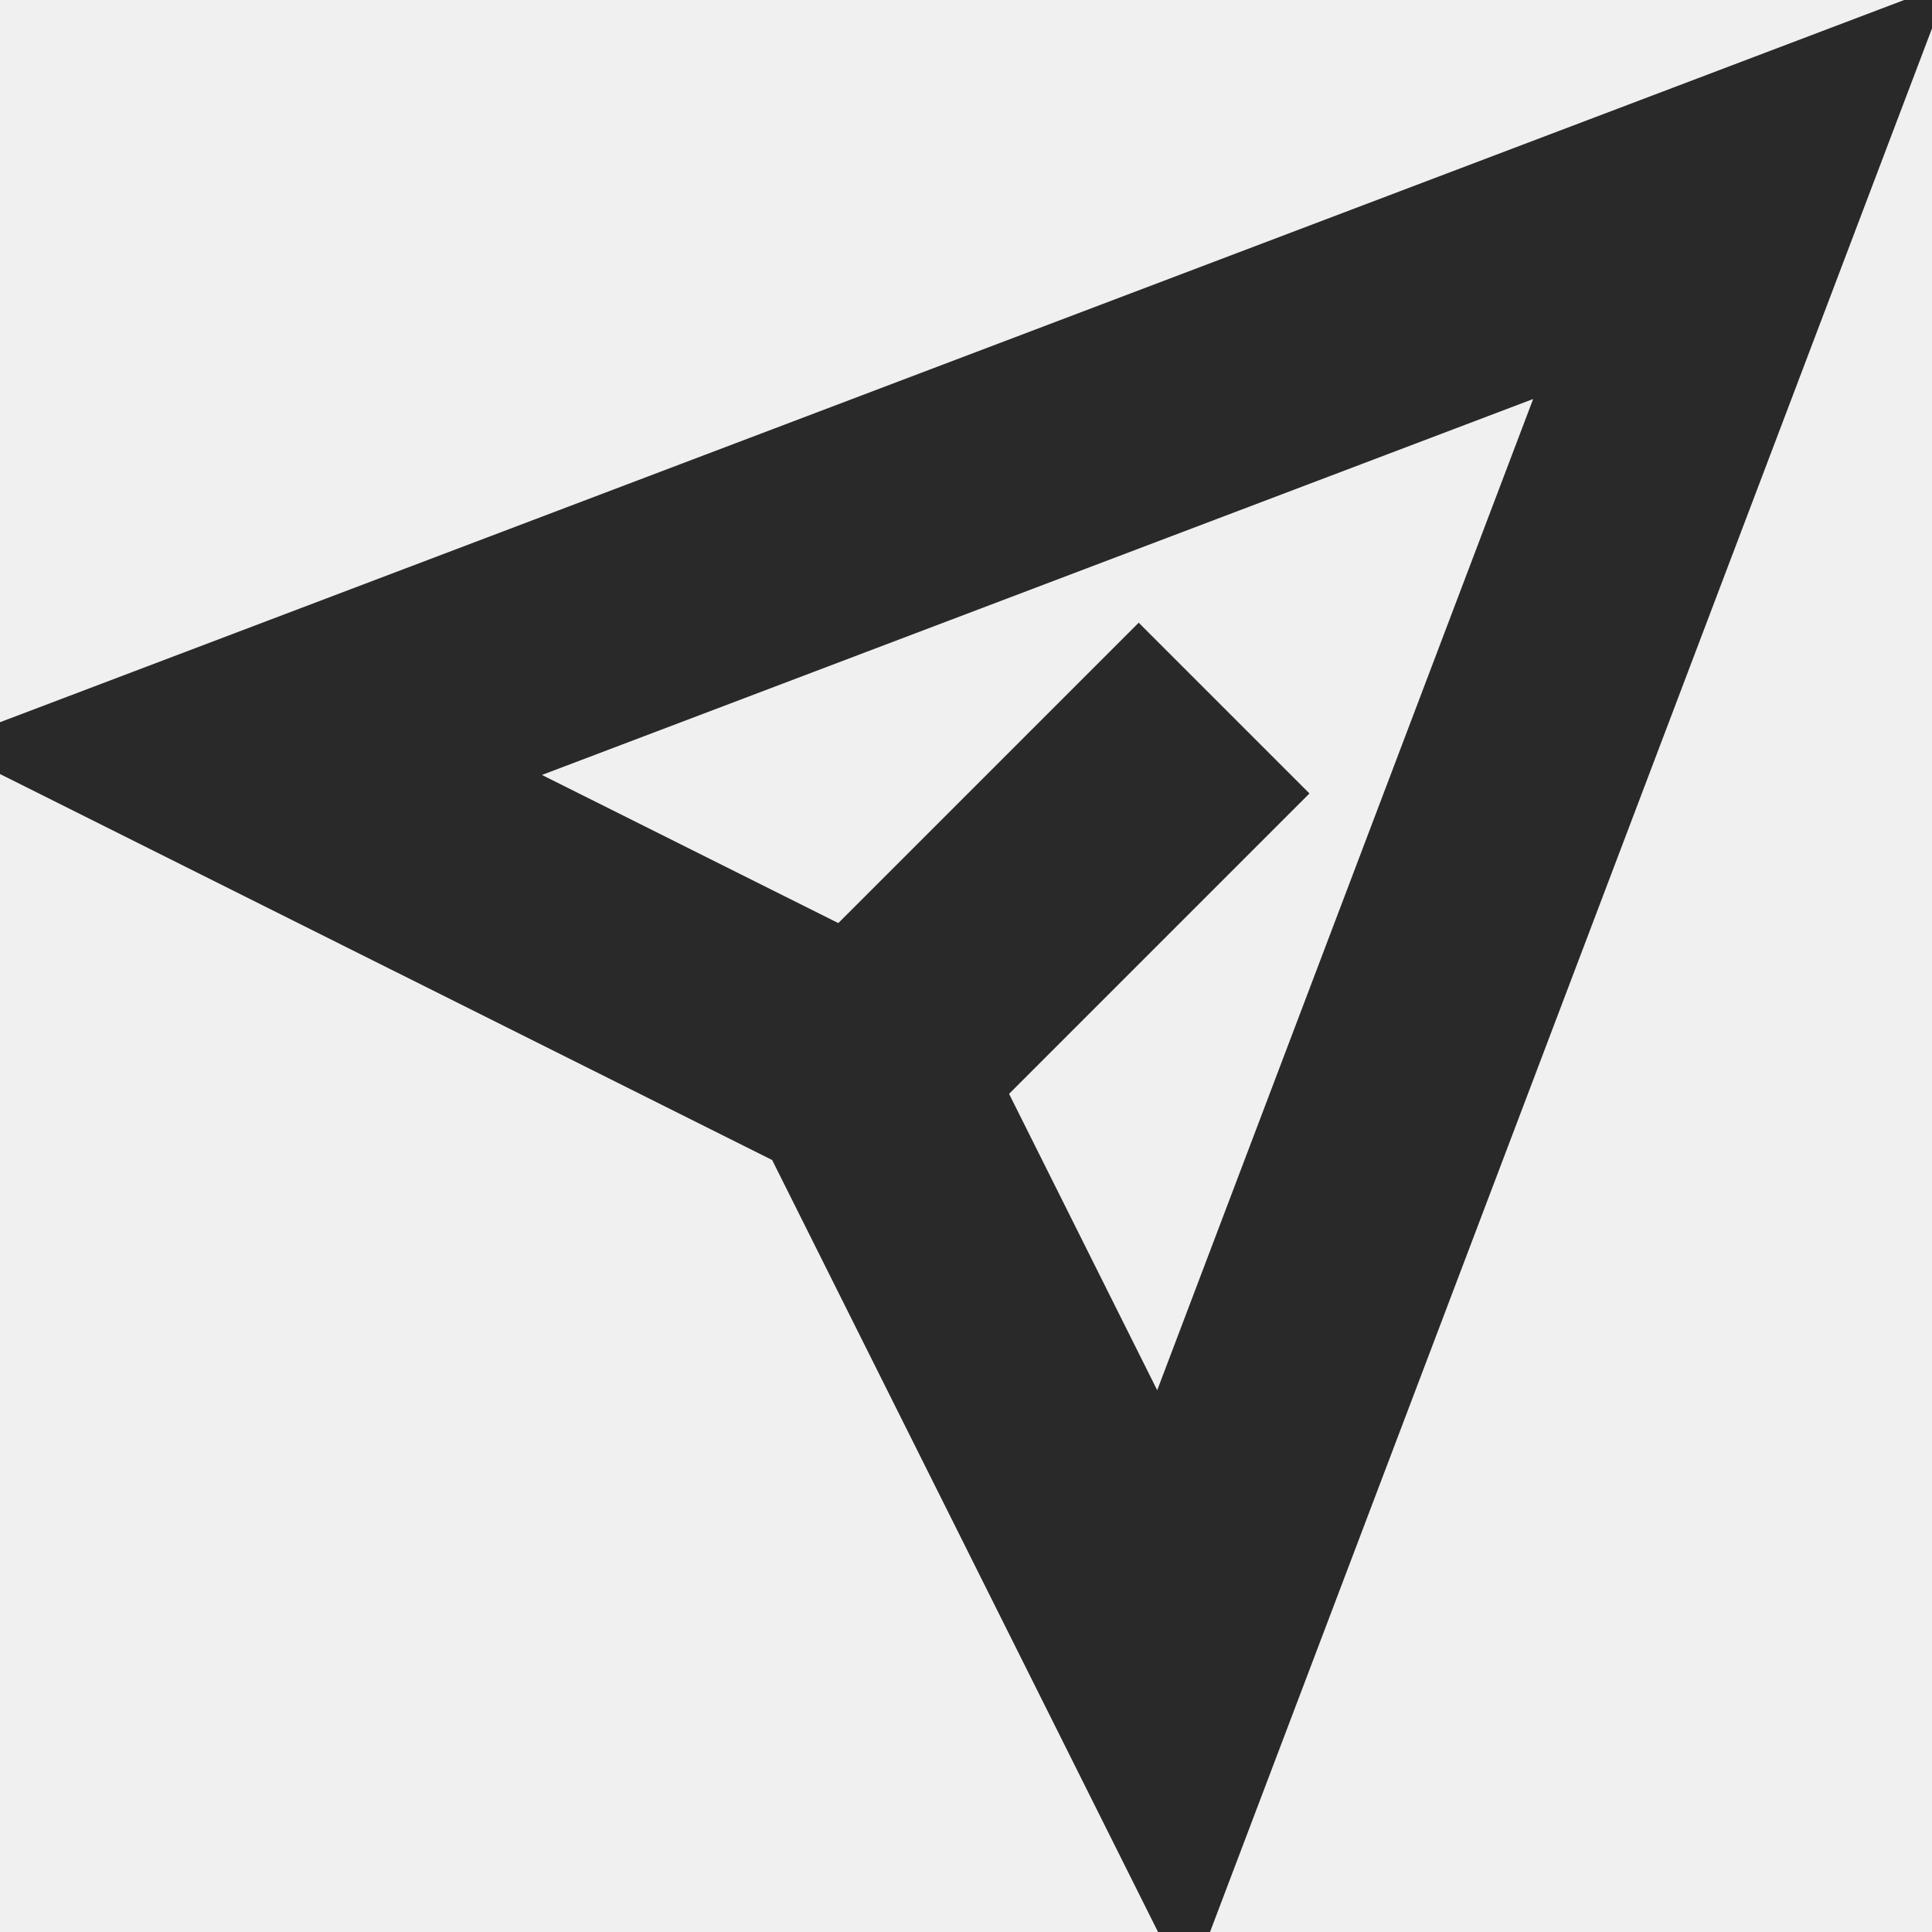
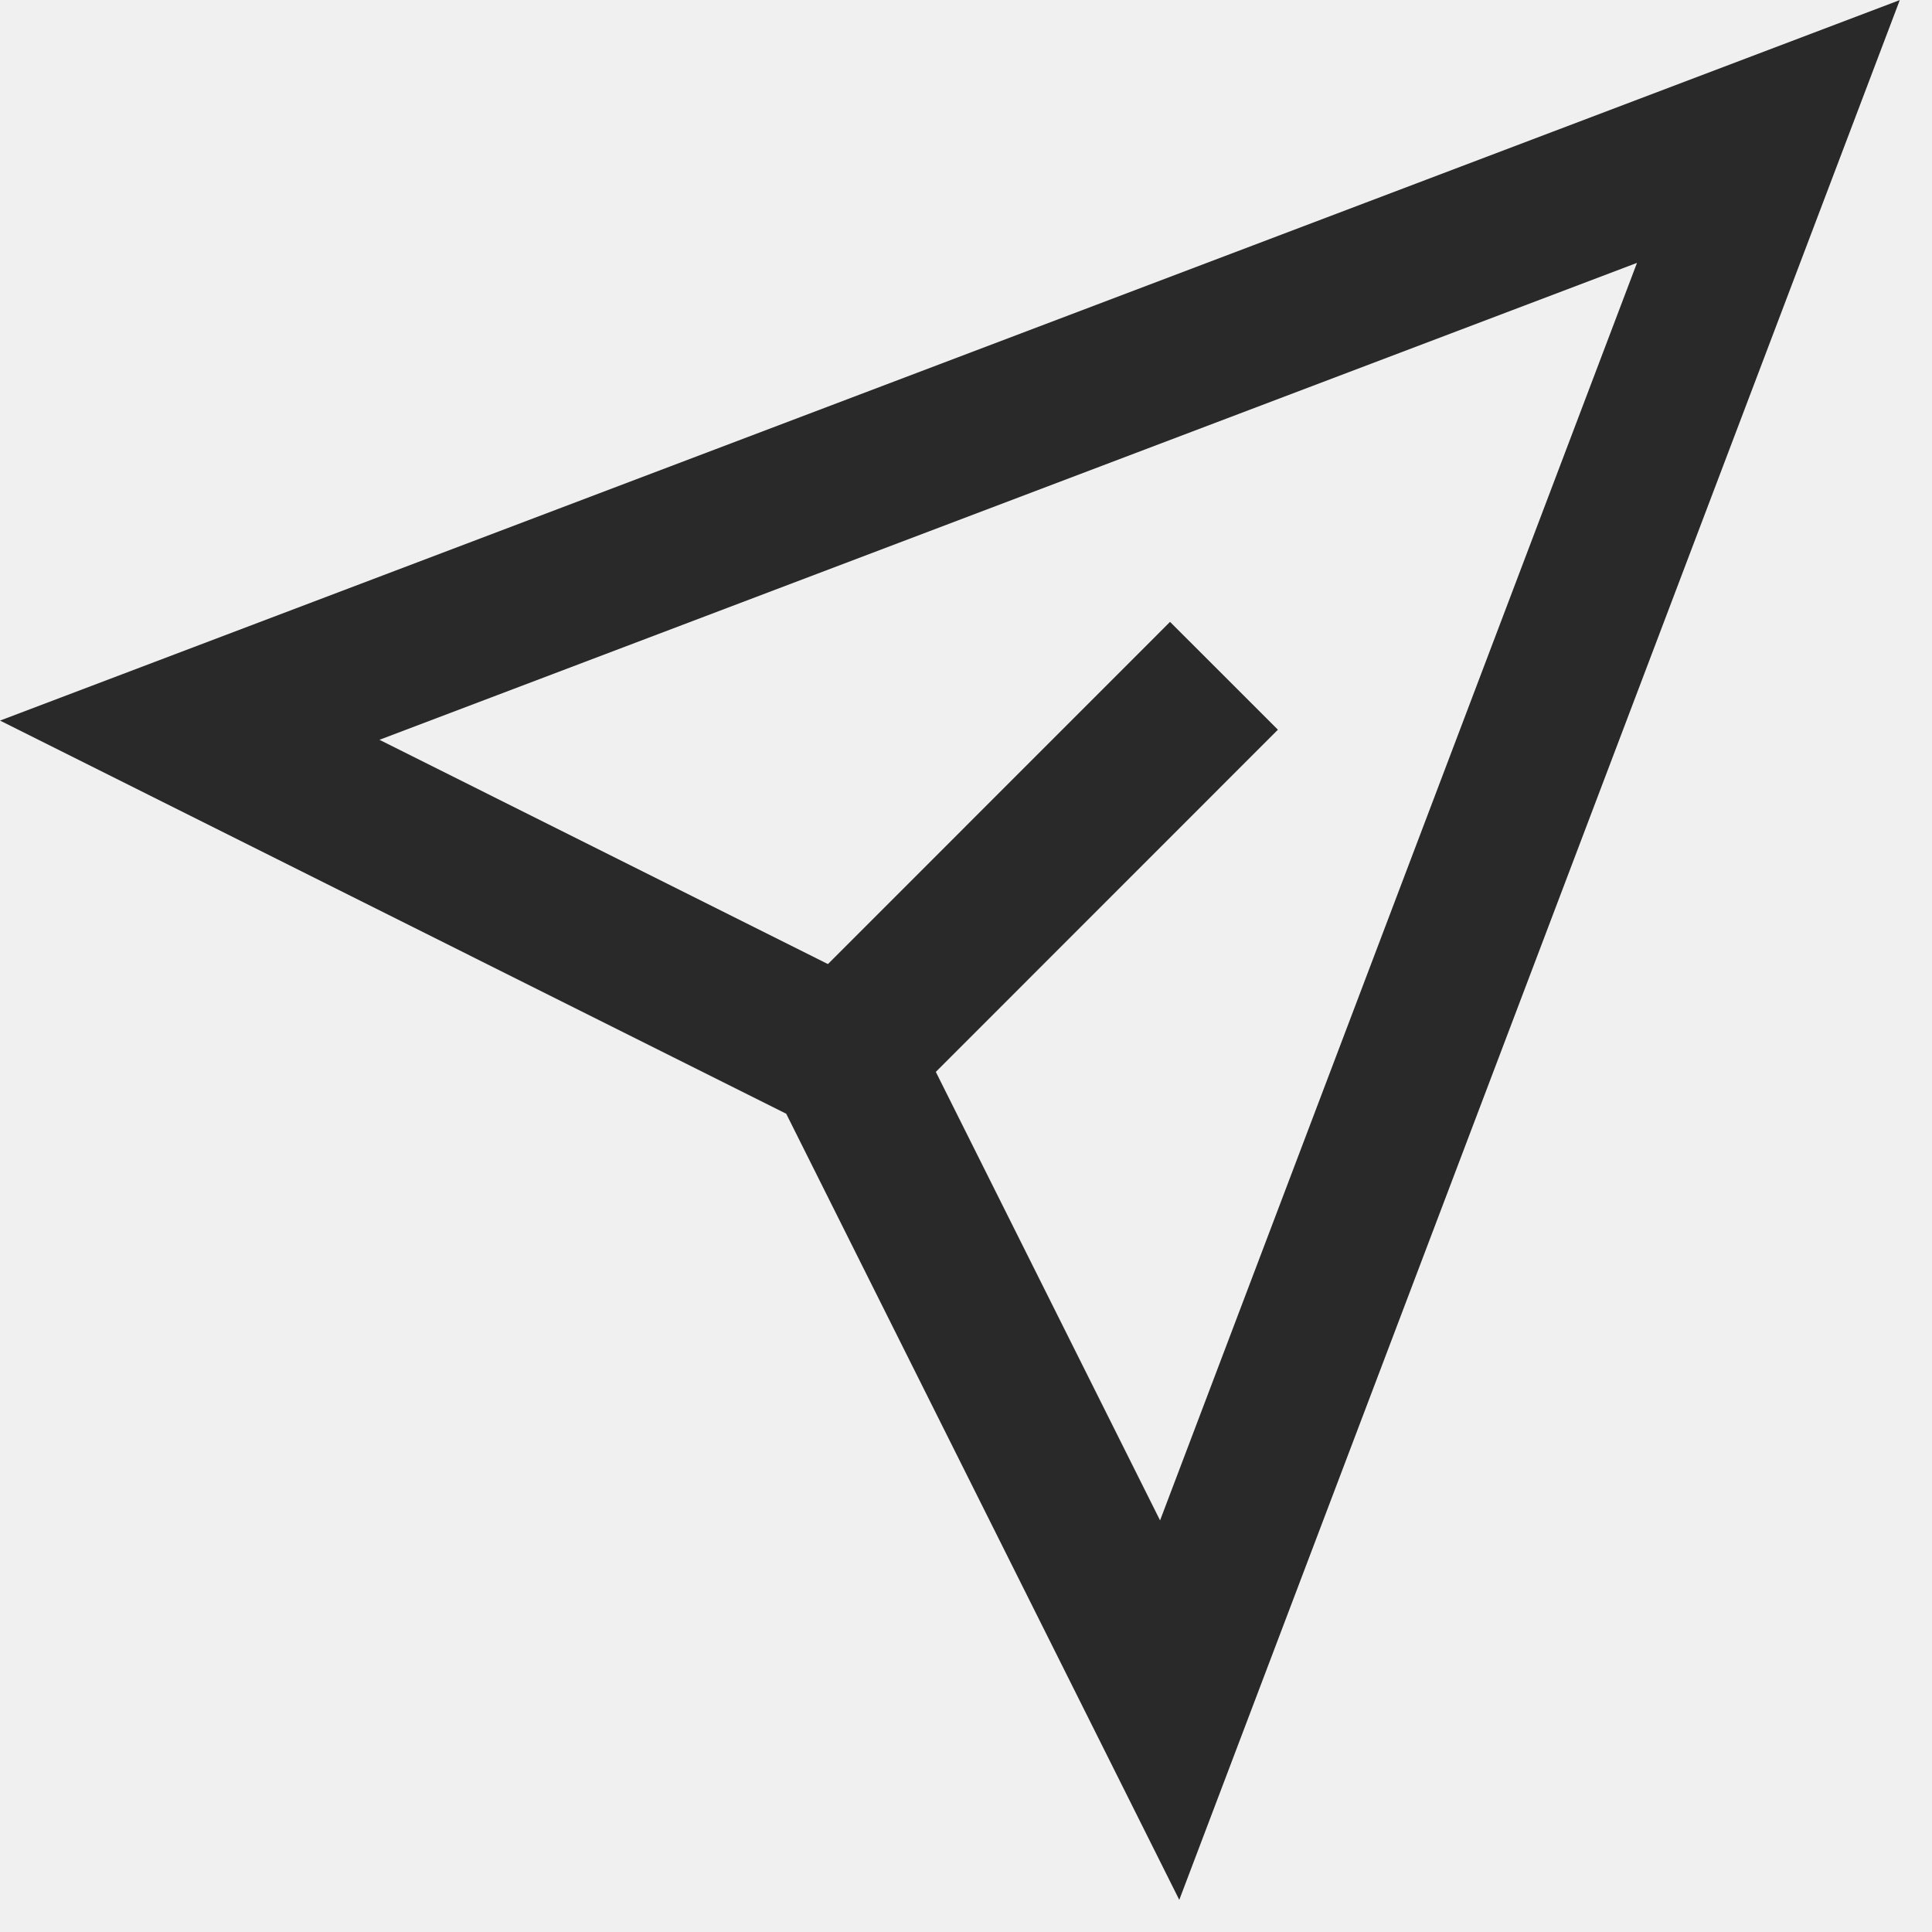
- <svg xmlns="http://www.w3.org/2000/svg" width="12" height="12" viewBox="0 0 12 12" fill="none">
-   <g clip-path="url(#clip0_613_20574)">
-     <path d="M1.5 4.719L10.815 1.186L7.282 10.501L5.355 6.646L1.5 4.719Z" stroke="#292929" stroke-width="1.5" />
-     <path d="M5.354 6.647L7.603 4.398" stroke="#292929" stroke-width="1.5" />
-   </g>
-   <defs>
-     <clipPath id="clip0_613_20574">
-       <rect width="12" height="12" fill="white" />
-     </clipPath>
-   </defs>
+ <svg xmlns="http://www.w3.org/2000/svg" viewBox="0 0 19 19" fill="none">
+   <path d="M1.866 7.181L17.391 1.293L11.503 16.818L8.291 10.394L1.866 7.181Z" stroke="#292929" stroke-width="1.5" />
+   <path d="M8.29 10.394L12.037 6.646" stroke="#292929" stroke-width="1.5" />
</svg>
